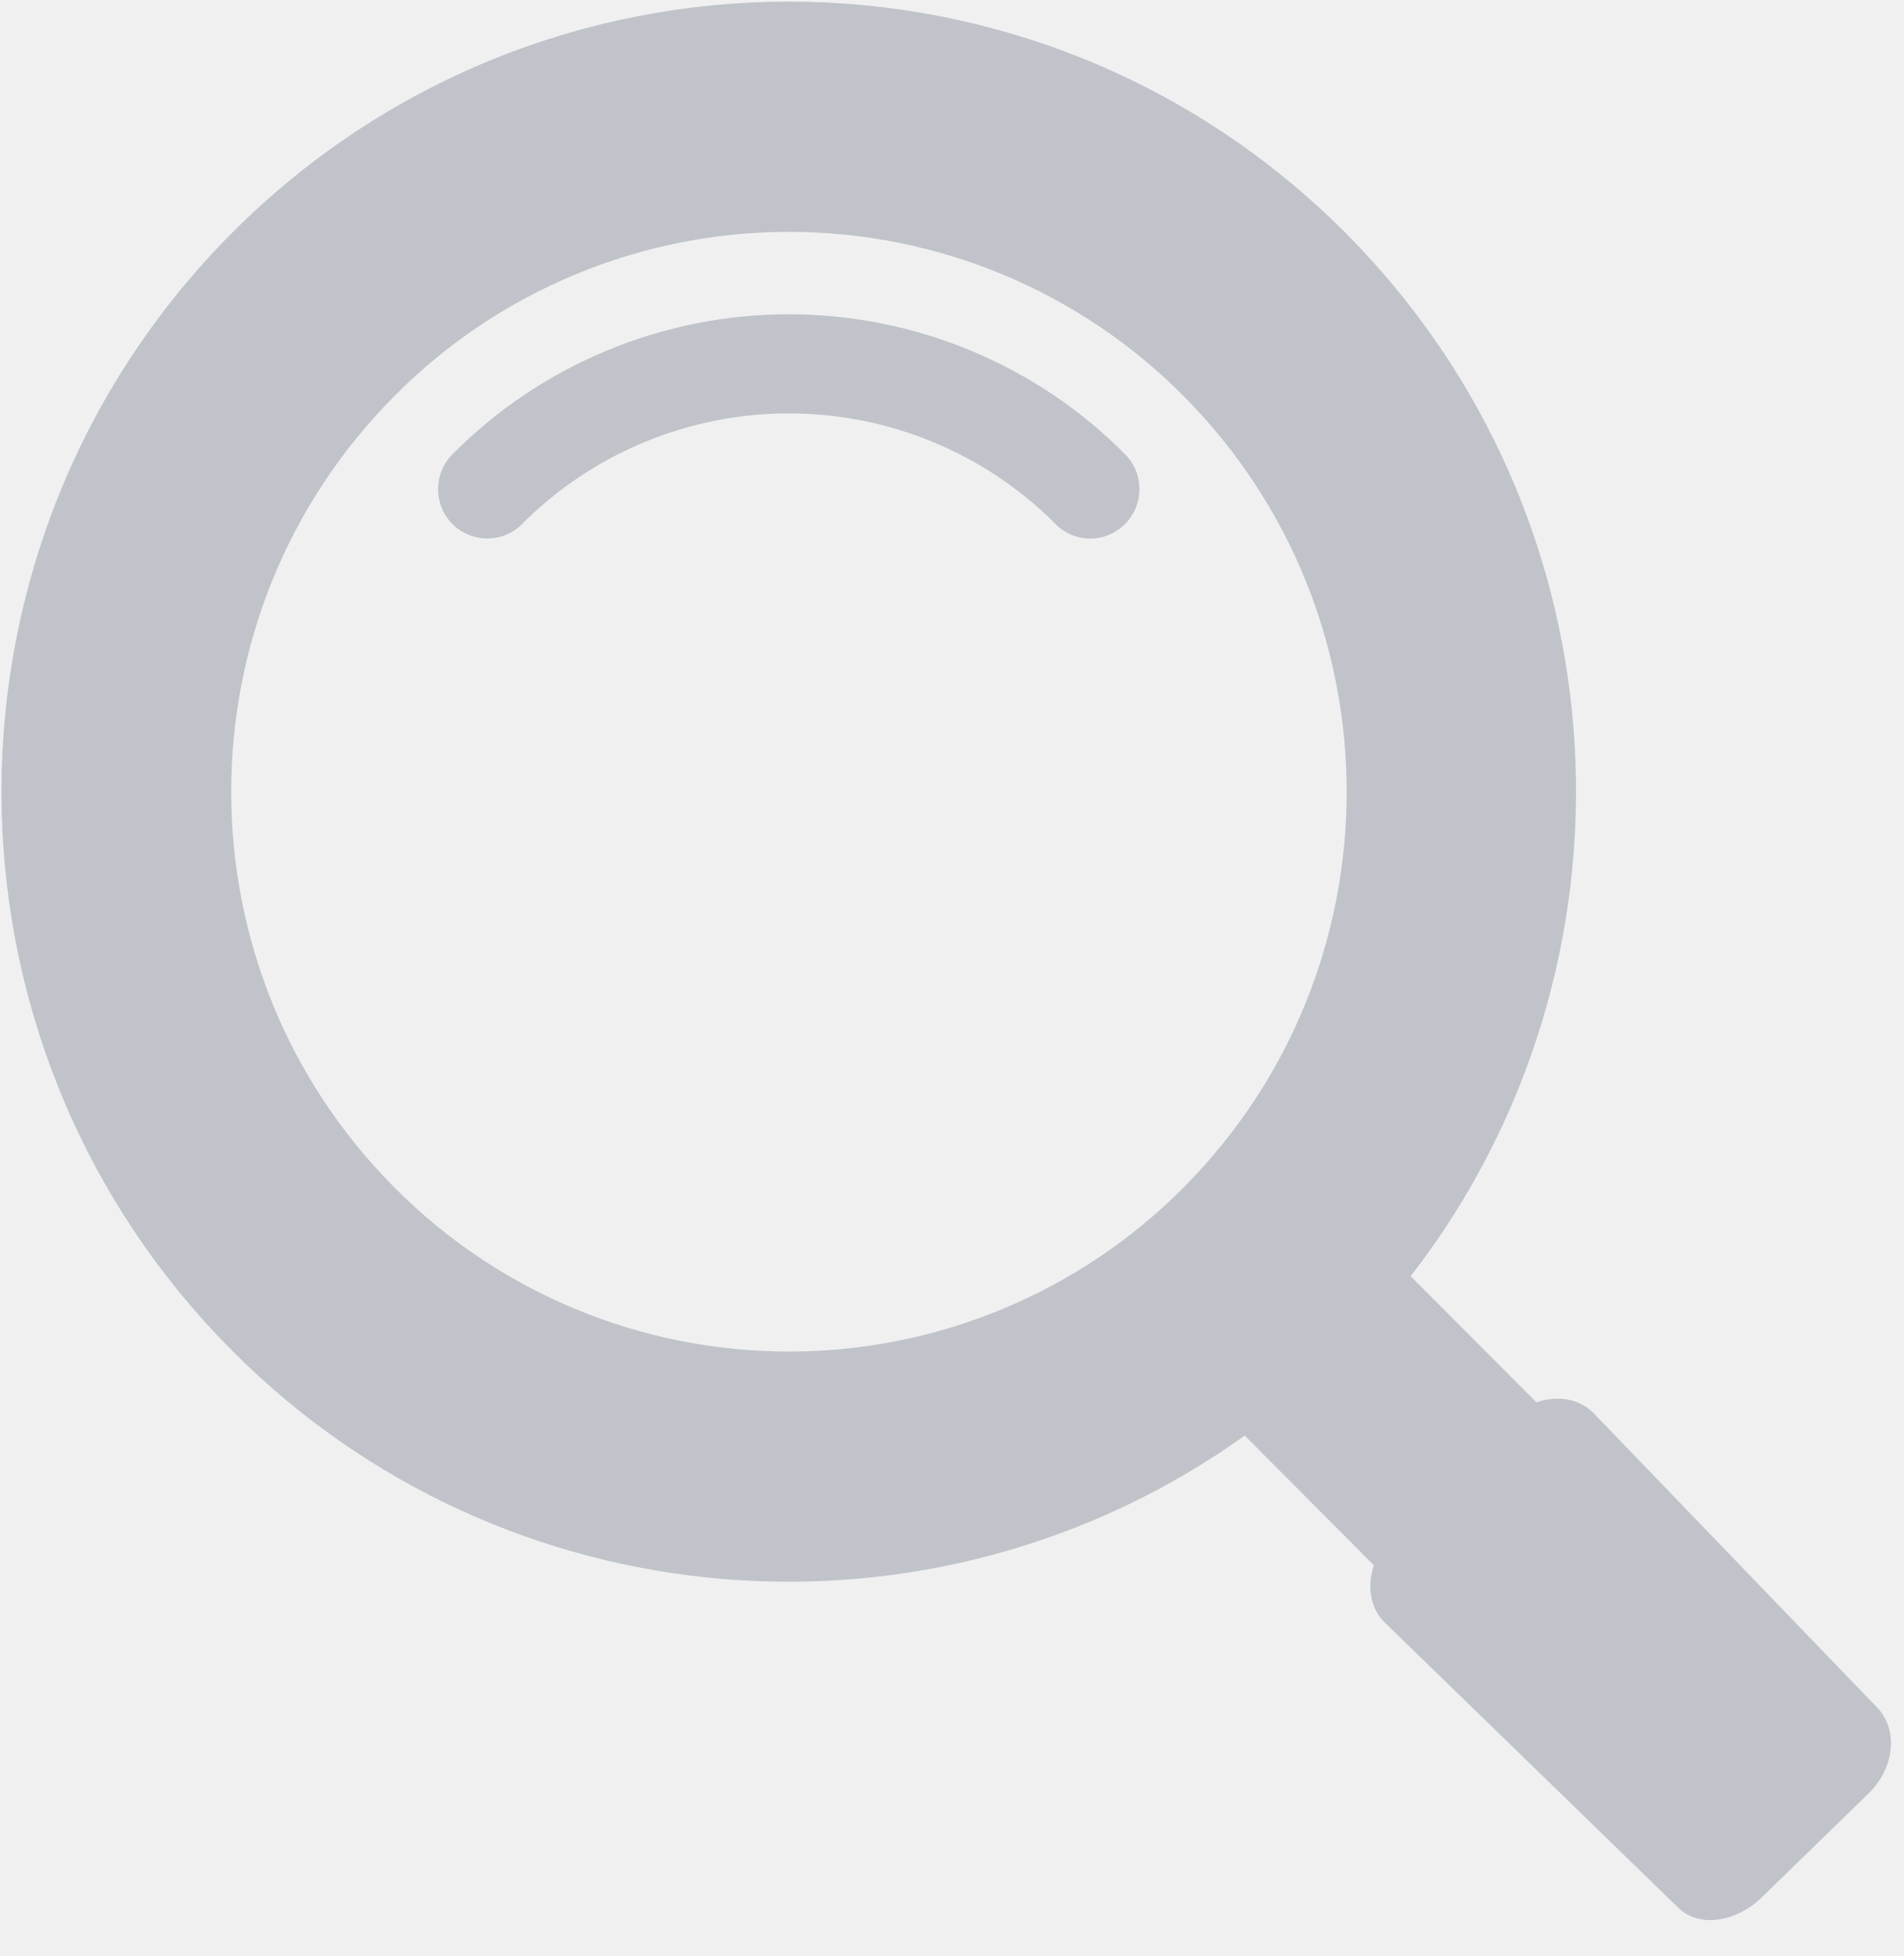
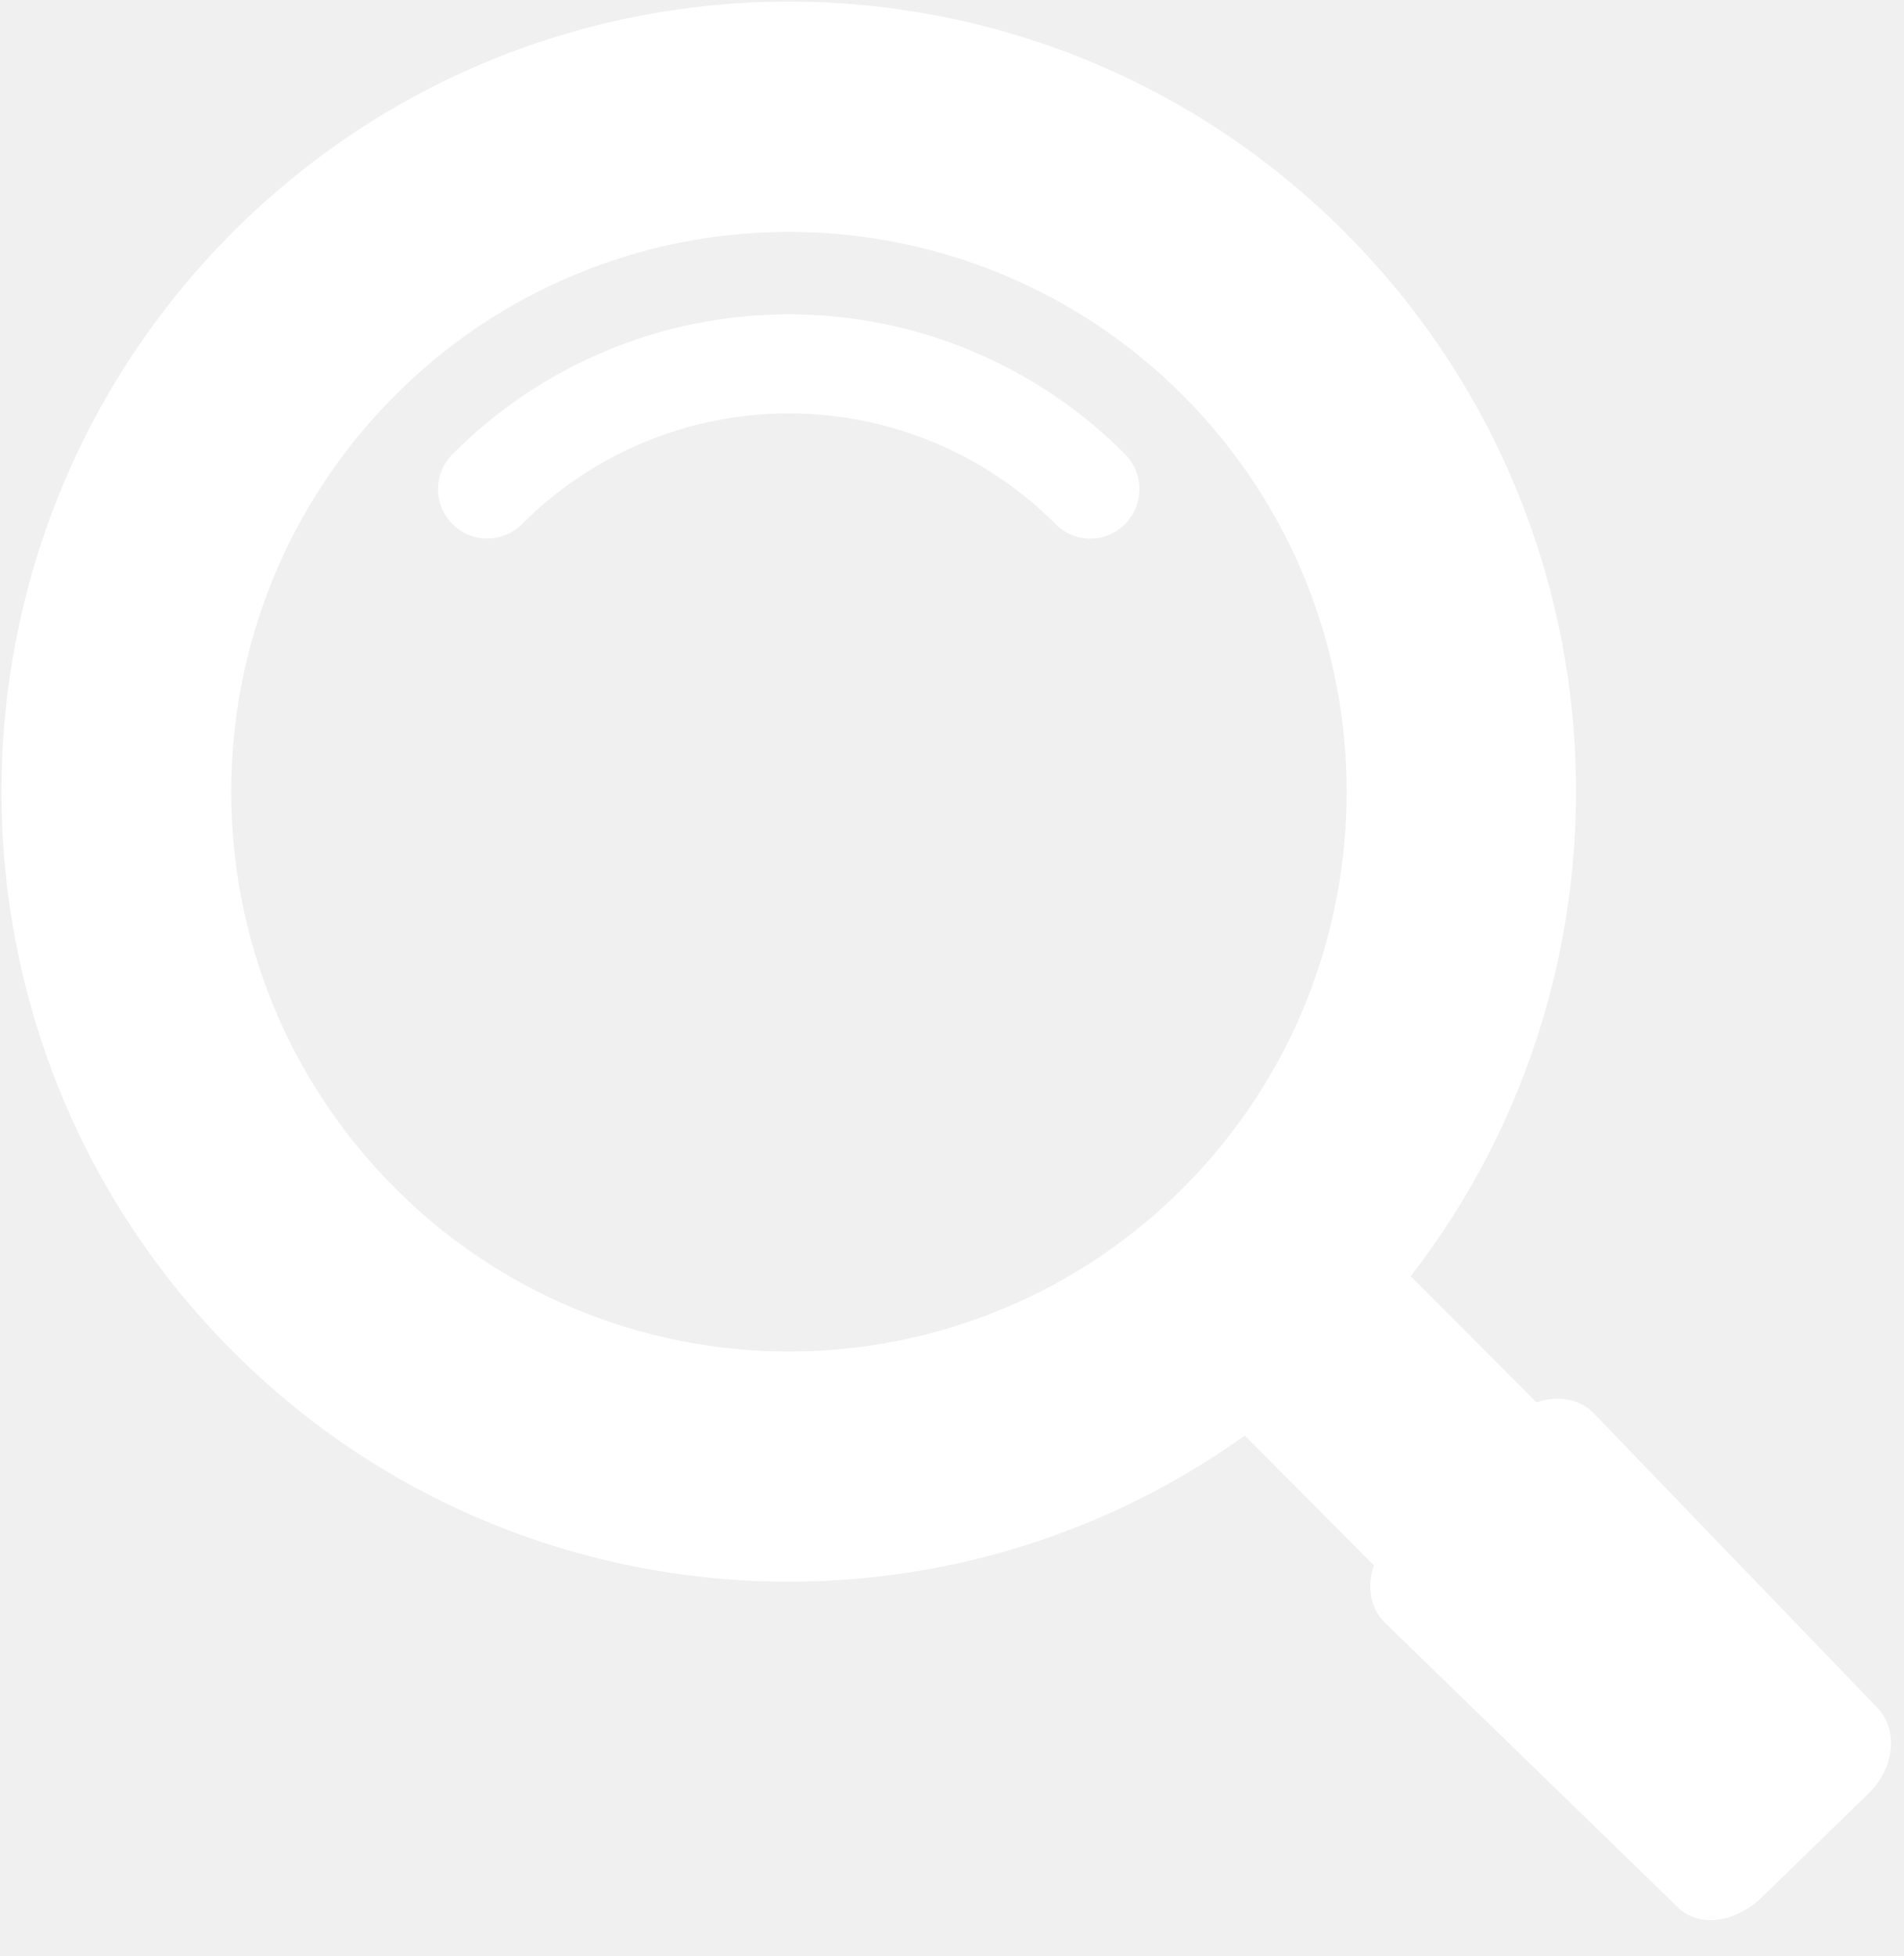
<svg xmlns="http://www.w3.org/2000/svg" width="36px" height="37px" viewBox="0 0 36 37" version="1.1">
  <g id="Page-1" stroke="none" stroke-width="1" fill="none" fill-rule="evenodd">
-     <g id="基金实时监测" transform="translate(-39, -511)" fill="#C0C4CA" fill-rule="nonzero">
+     <g id="基金实时监测" transform="translate(-39, -511)" fill="#fff" fill-rule="nonzero">
      <g id="jiansuo" transform="translate(39, 511)">
        <path d="M4.388,4.405 C10.205,-1.428 19.633,-1.428 25.446,4.405 C30.817,9.799 31.223,18.274 26.679,24.141 L29.058,26.527 C29.446,26.391 29.862,26.452 30.136,26.729 L35.491,32.29 C35.902,32.7 35.838,33.426 35.352,33.912 L33.343,35.867 C32.859,36.356 32.134,36.488 31.727,36.075 L26.186,30.69 C25.911,30.418 25.85,30.002 25.983,29.61 L23.541,27.156 C17.629,31.382 9.5,30.699 4.386,25.545 C-1.426,19.708 -1.426,10.246 4.388,4.405 Z M7.462,22.465 C9.43,24.449 12.117,25.566 14.921,25.566 C17.725,25.566 20.412,24.449 22.381,22.465 C26.497,18.331 26.497,11.627 22.381,7.489 C20.412,5.504 17.725,4.386 14.921,4.386 C12.117,4.386 9.43,5.504 7.462,7.489 C3.343,11.626 3.343,18.33 7.462,22.465 Z M21.275,8.59 C21.641,8.956 21.641,9.547 21.275,9.914 C21.102,10.089 20.865,10.188 20.618,10.188 C20.371,10.188 20.135,10.089 19.962,9.914 L19.962,9.912 C18.629,8.573 16.812,7.82 14.916,7.82 C13.021,7.821 11.205,8.575 9.872,9.914 C9.698,10.089 9.462,10.186 9.215,10.186 C8.968,10.186 8.732,10.089 8.558,9.914 C8.193,9.548 8.193,8.958 8.558,8.592 C10.235,6.899 12.526,5.946 14.916,5.945 C17.307,5.945 19.597,6.898 21.275,8.59 L21.275,8.59 Z" id="Shape" />
      </g>
    </g>
  </g>
</svg>
